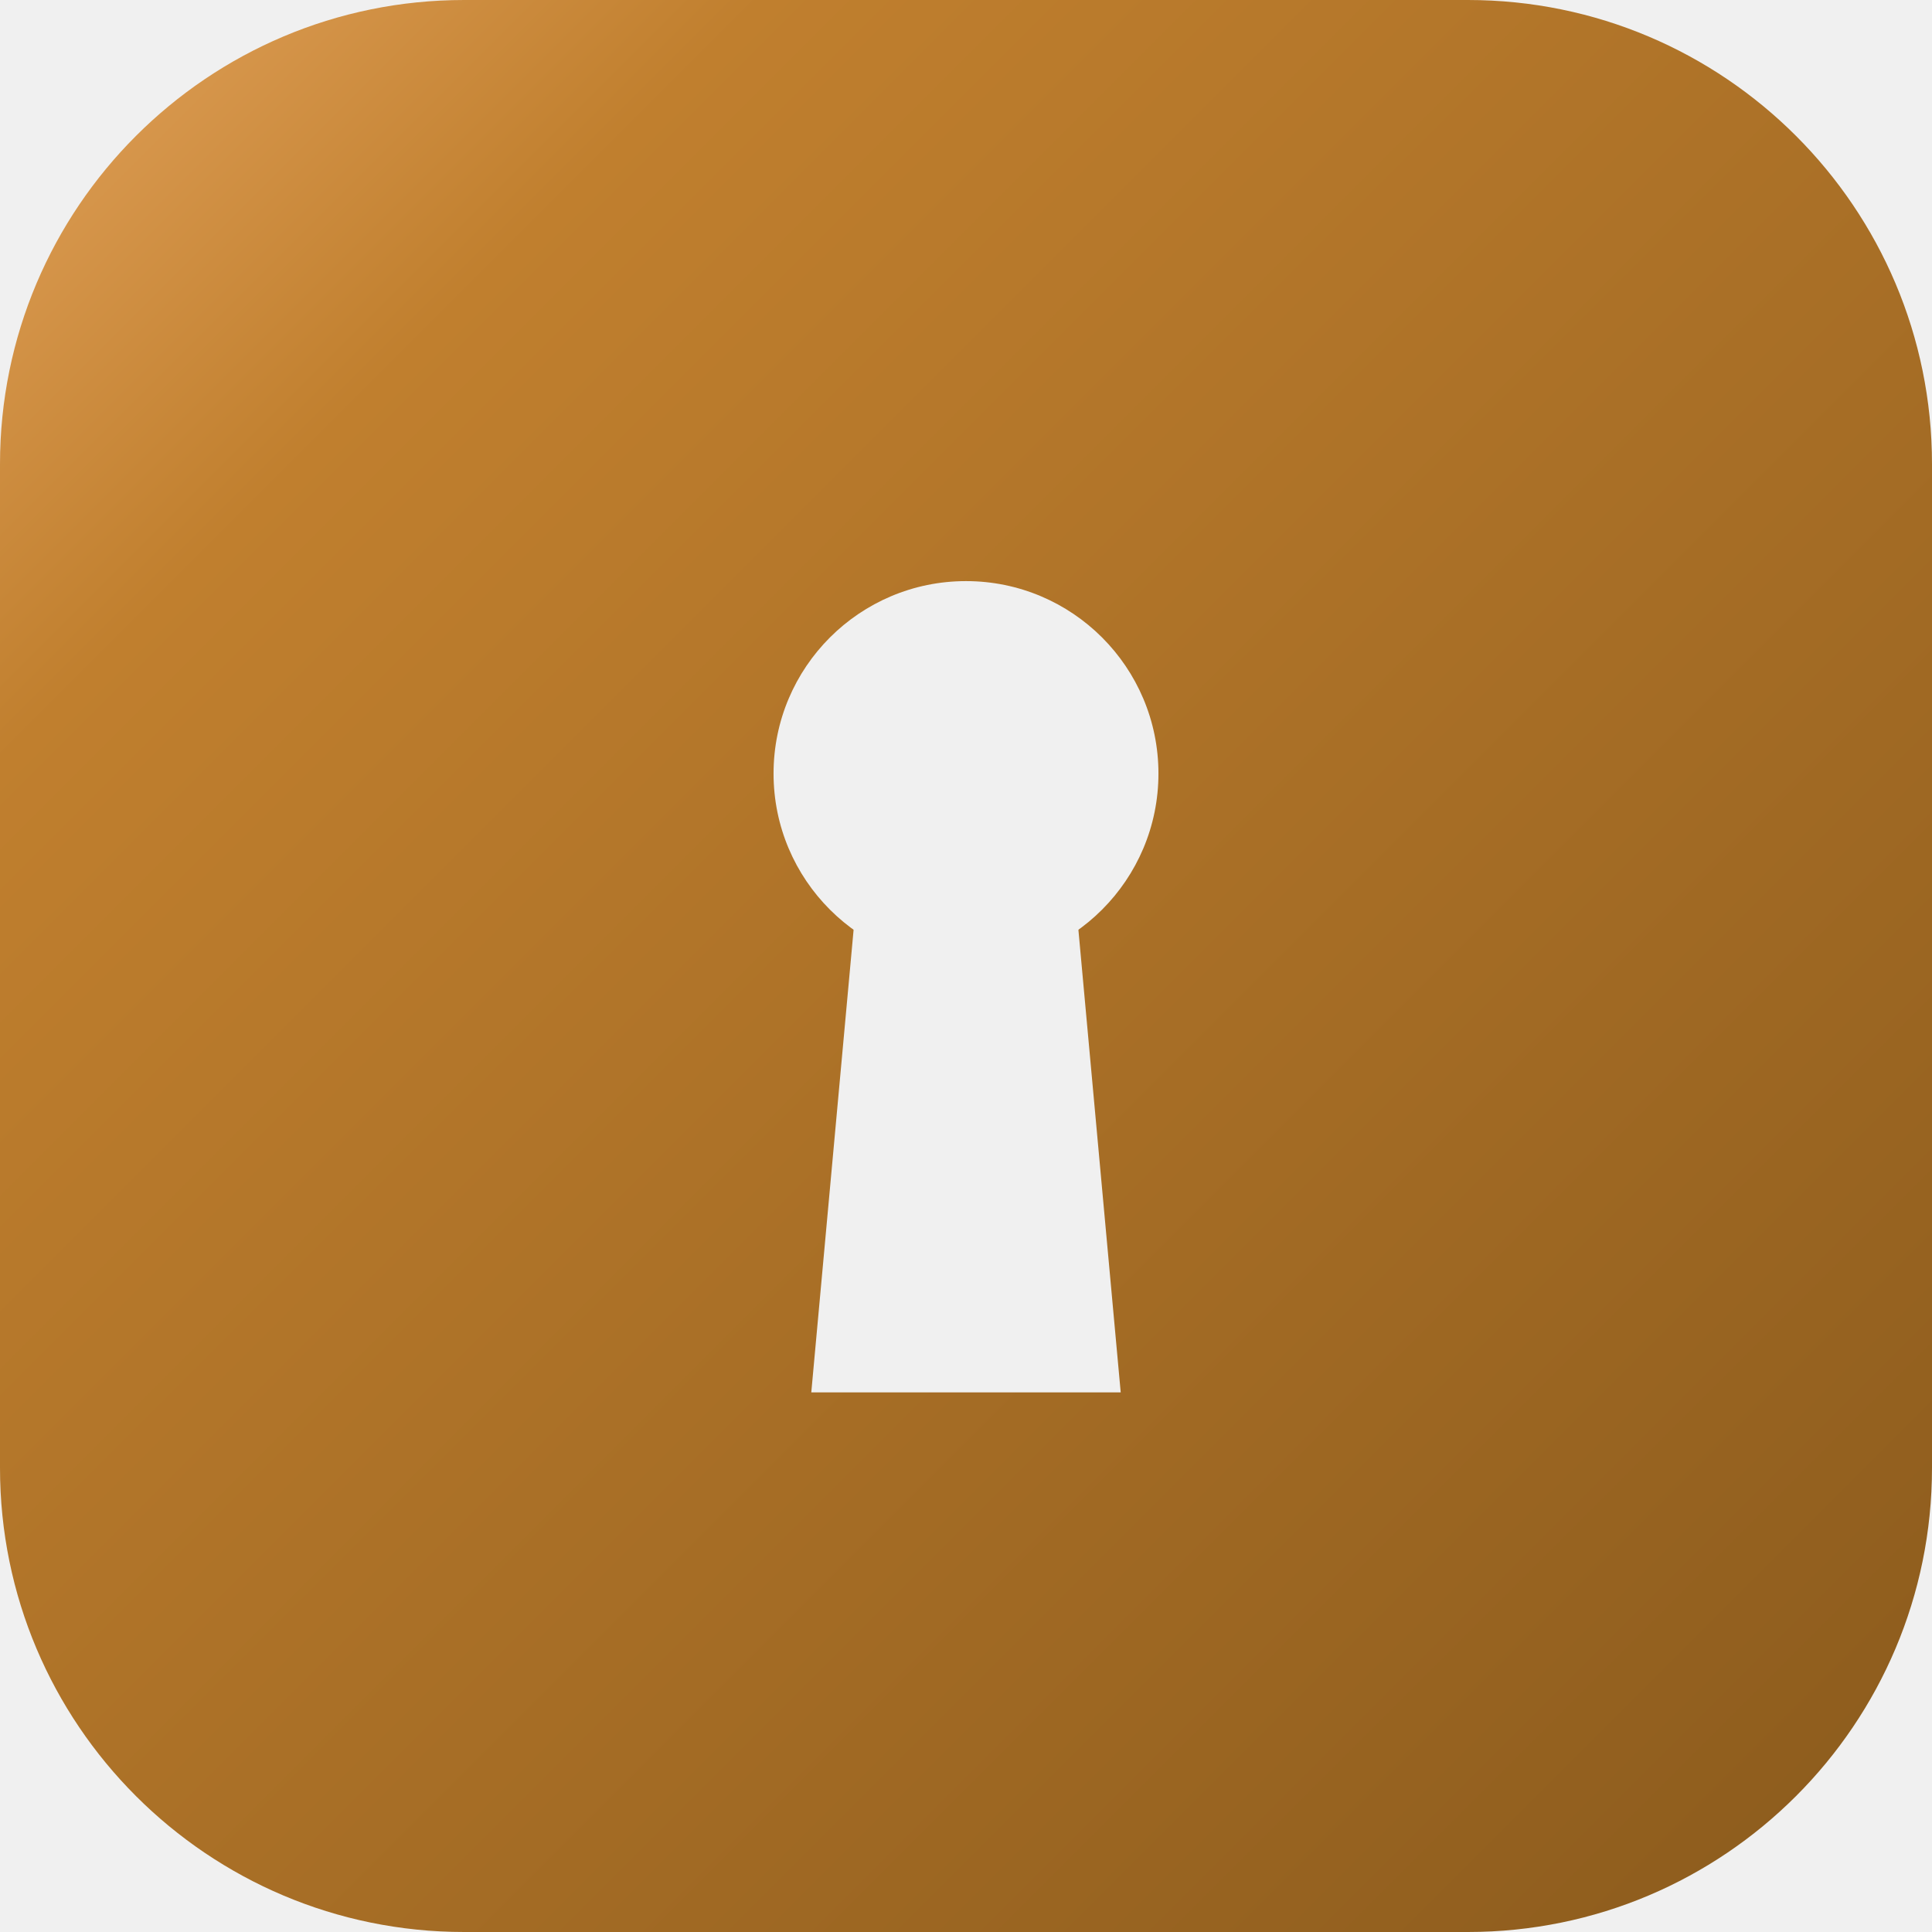
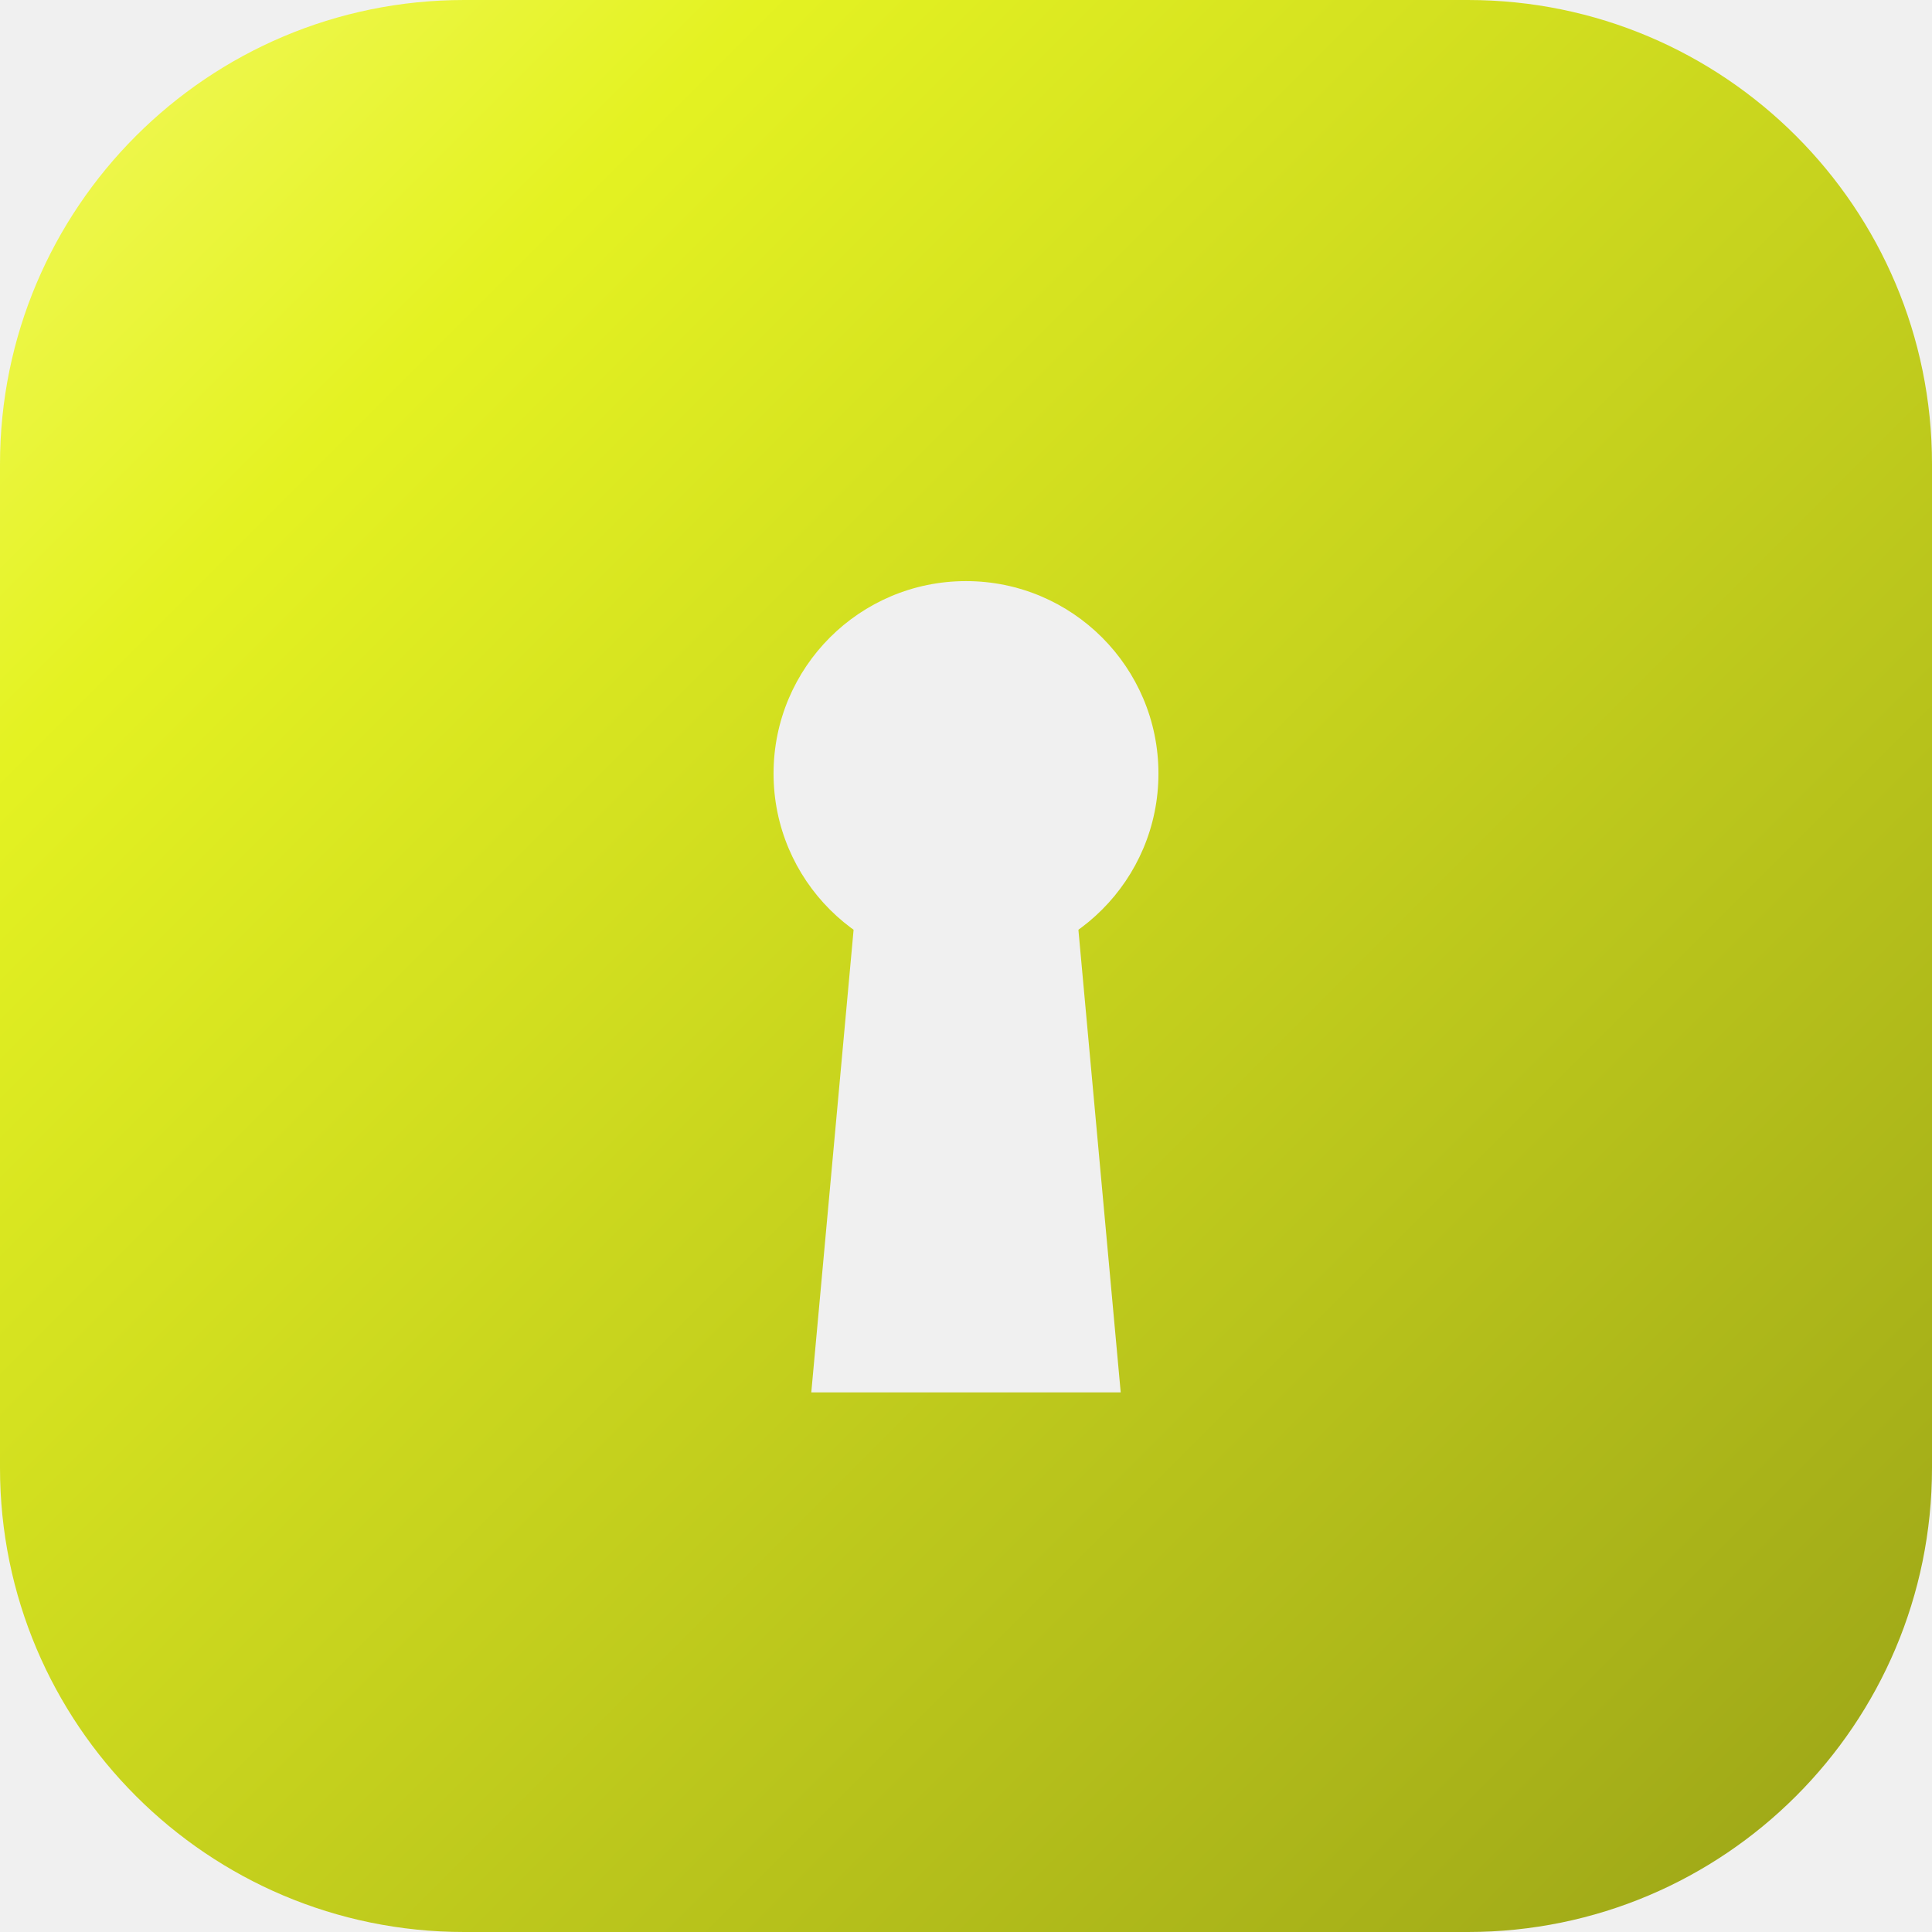
<svg xmlns="http://www.w3.org/2000/svg" viewBox="0 0 512 512">
  <defs>
    <linearGradient id="kmGrad" x1="0" y1="0" x2="1" y2="1">
-       <stop offset="0%" stop-color="#e3a35c" />
-       <stop offset="20%" stop-color="#c07f2e" />
-       <stop offset="100%" stop-color="#8a5a1c" />
+       <stop offset="0%" stop-color="#f2f960" />
+       <stop offset="20%" stop-color="#e4f222" />
+       <stop offset="100%" stop-color="#9aa317" />
    </linearGradient>
    <mask id="kmKeyhole">
      <rect width="512" height="512" fill="white" />
      <circle cx="256" cy="205" r="51" fill="black" />
      <path d="M 230 205 L 282 205 L 297 369 L 215 369 Z" fill="black" />
    </mask>
  </defs>
  <rect width="512" height="512" rx="123" fill="url(#kmGrad)" mask="url(#kmKeyhole)" />
</svg>
